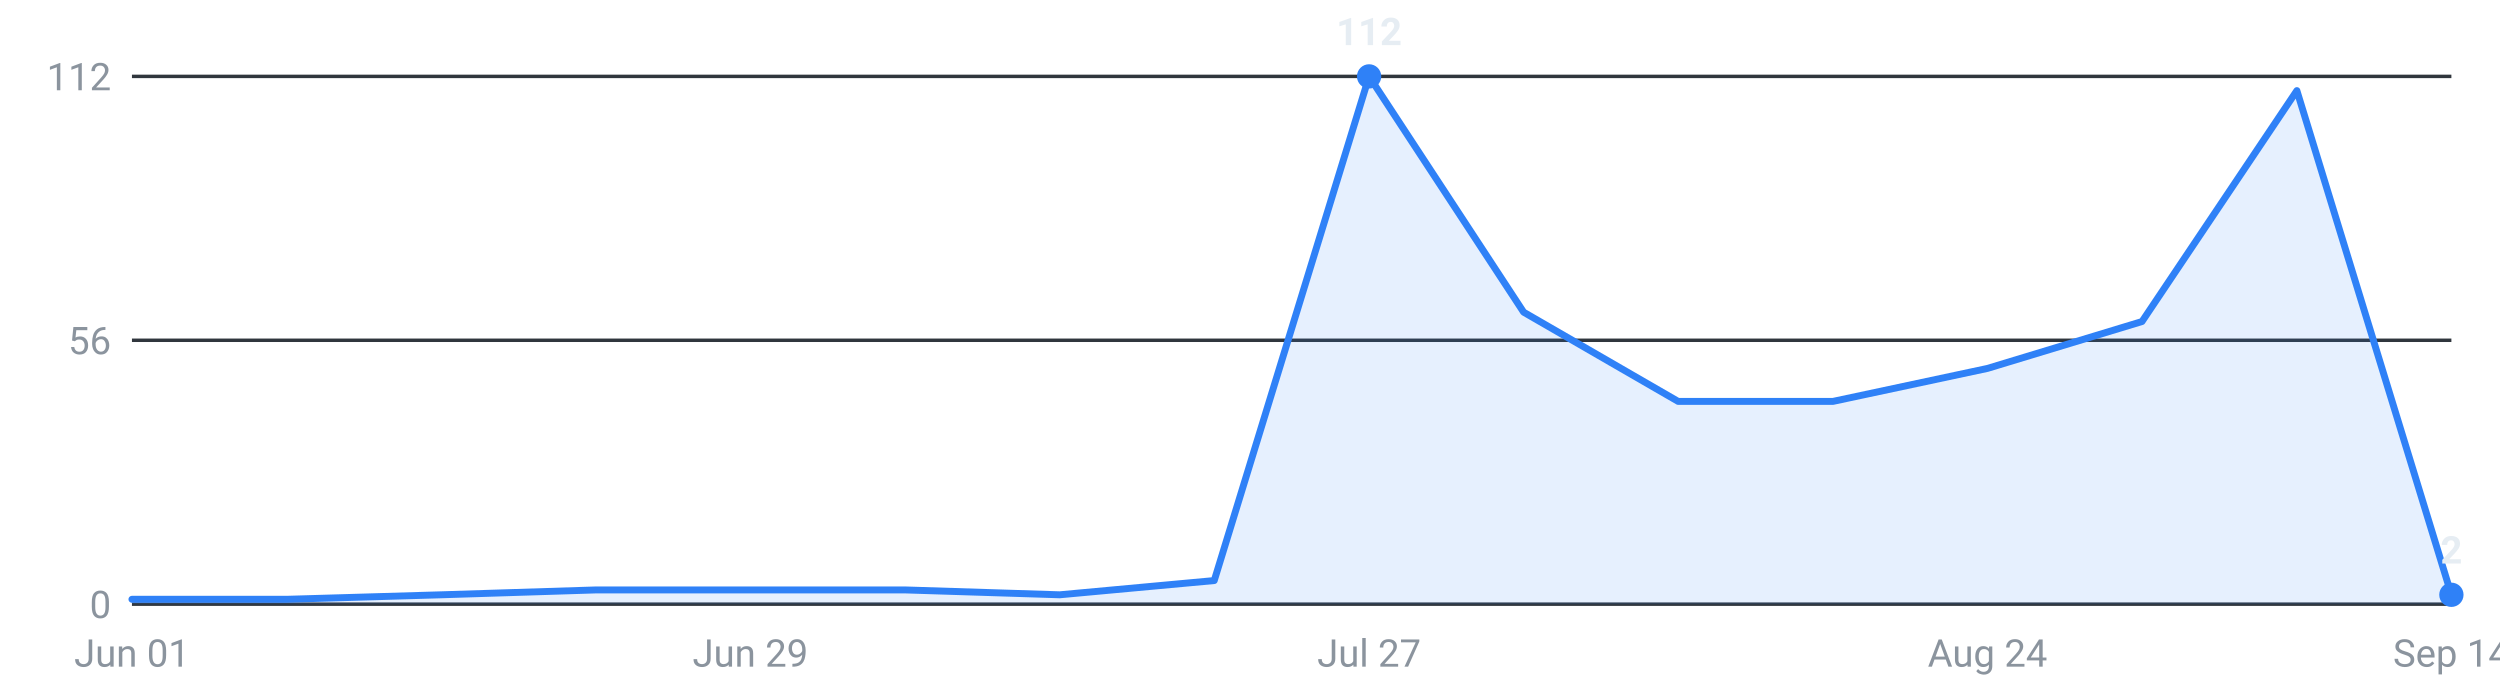
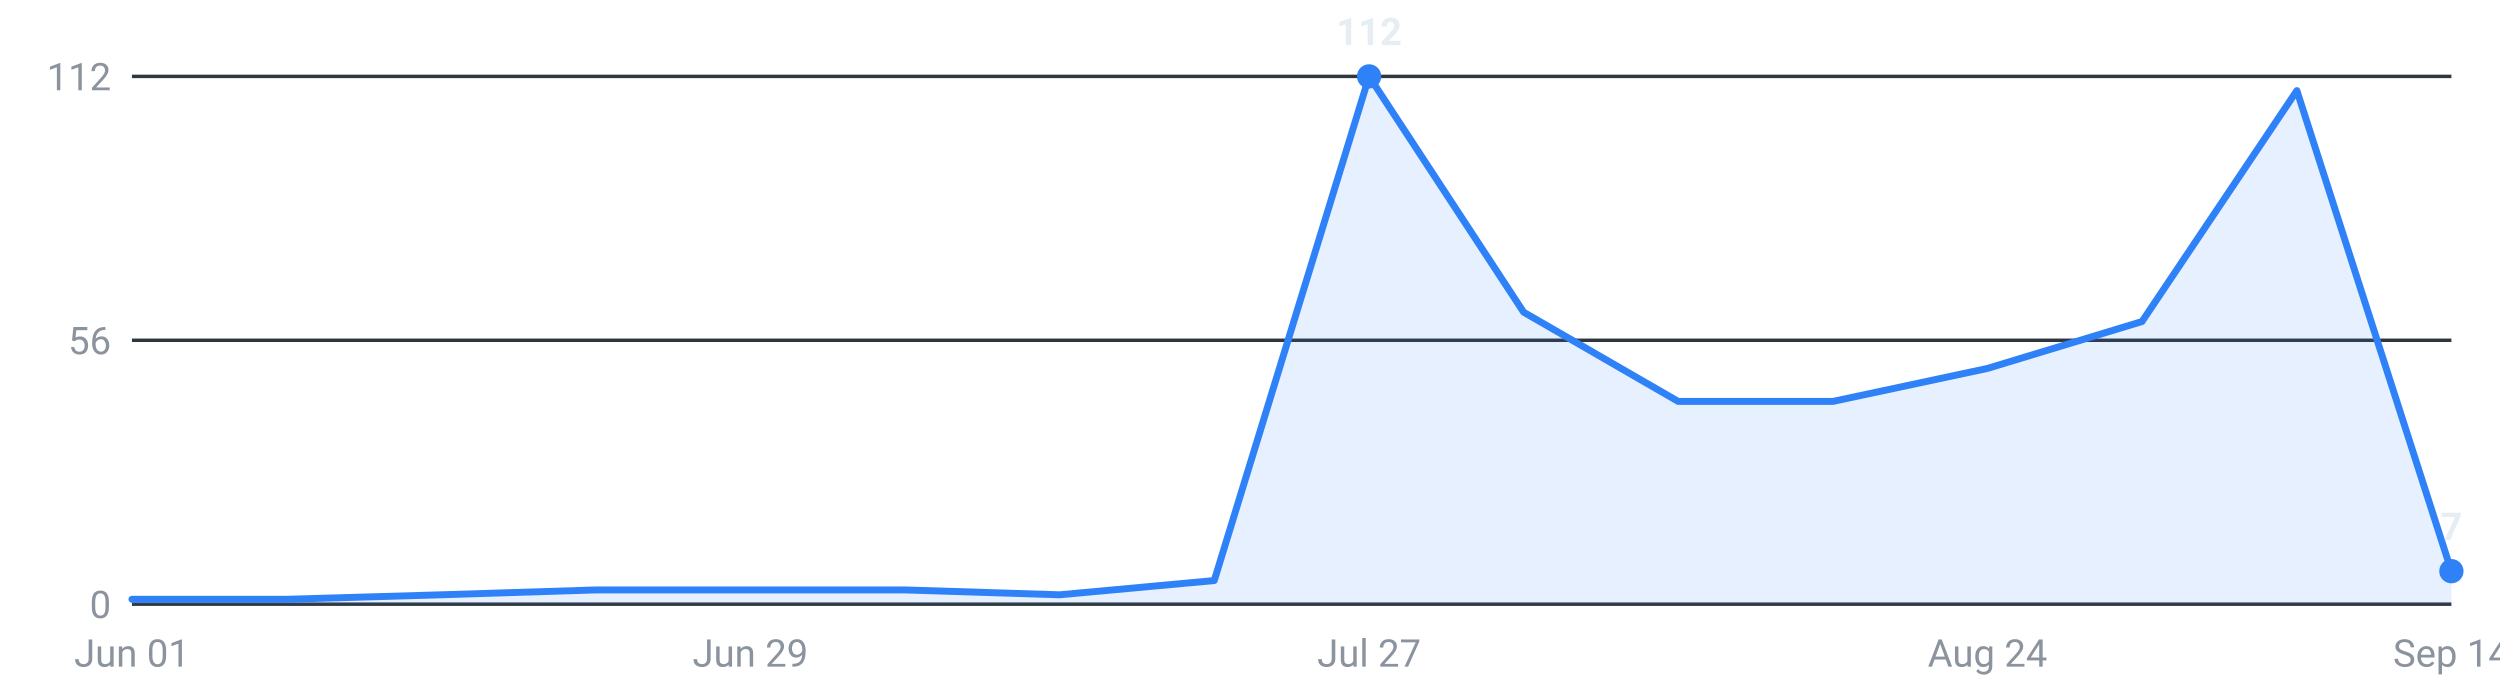
<svg xmlns="http://www.w3.org/2000/svg" viewBox="0 0 720 200" width="720" height="200" role="img" aria-label="Internships posted per week, last 16 weeks">
  <g font-family="-apple-system,Segoe UI,Roboto,sans-serif" font-size="11">
    <line x1="38" y1="174.0" x2="706" y2="174.0" stroke="#30363d" stroke-width="1" />
    <text x="32" y="178.0" text-anchor="end" fill="#8b949e">0</text>
    <line x1="38" y1="98.0" x2="706" y2="98.0" stroke="#30363d" stroke-width="1" />
    <text x="32" y="102.0" text-anchor="end" fill="#8b949e">56</text>
    <line x1="38" y1="22.0" x2="706" y2="22.0" stroke="#30363d" stroke-width="1" />
    <text x="32" y="26.0" text-anchor="end" fill="#8b949e">112</text>
-     <path d="M38.0,174 L38.0,172.6 L82.5,172.6 L127.1,171.3 L171.6,169.9 L216.1,169.9 L260.7,169.9 L305.2,171.3 L349.7,167.2 L394.3,22.0 L438.8,89.9 L483.3,115.6 L527.9,115.6 L572.4,106.1 L616.9,92.6 L661.5,26.1 L706.0,171.3 L706.0,174 Z" fill="#2f81f7" fill-opacity="0.12" />
-     <polyline points="38.0,172.6 82.5,172.6 127.1,171.3 171.6,169.9 216.1,169.9 260.7,169.9 305.2,171.3 349.7,167.2 394.3,22.0 438.8,89.9 483.3,115.6 527.9,115.6 572.4,106.1 616.9,92.6 661.5,26.1 706.0,171.3" fill="none" stroke="#2f81f7" stroke-width="2" stroke-linejoin="round" stroke-linecap="round" />
+     <path d="M38.0,174 L38.0,172.6 L82.5,172.6 L127.1,171.3 L171.6,169.9 L216.1,169.9 L260.7,169.9 L305.2,171.3 L349.7,167.2 L394.3,22.0 L438.8,89.9 L483.3,115.6 L527.9,115.6 L572.4,106.1 L616.9,92.6 L661.5,26.1 L706.0,164.5 L706.0,174 Z" fill="#2f81f7" fill-opacity="0.12" />
+     <polyline points="38.0,172.6 82.5,172.6 127.1,171.3 171.6,169.9 216.1,169.9 260.7,169.9 305.2,171.3 349.7,167.2 394.3,22.0 438.8,89.9 483.3,115.6 527.9,115.6 572.4,106.1 616.9,92.6 661.5,26.1 706.0,164.5" fill="none" stroke="#2f81f7" stroke-width="2" stroke-linejoin="round" stroke-linecap="round" />
    <circle cx="394.3" cy="22.0" r="3.5" fill="#2f81f7" />
    <text x="394.3" y="13.0" text-anchor="middle" fill="#e6edf3" font-weight="600">112</text>
-     <circle cx="706.0" cy="171.3" r="3.5" fill="#2f81f7" />
-     <text x="706.0" y="162.3" text-anchor="middle" fill="#e6edf3" font-weight="600">2</text>
+     <circle cx="706.0" cy="164.5" r="3.5" fill="#2f81f7" />
+     <text x="706.0" y="155.5" text-anchor="middle" fill="#e6edf3" font-weight="600">7</text>
    <text x="38.0" y="192" text-anchor="middle" fill="#8b949e">Jun 01</text>
    <text x="216.1" y="192" text-anchor="middle" fill="#8b949e">Jun 29</text>
    <text x="394.3" y="192" text-anchor="middle" fill="#8b949e">Jul 27</text>
    <text x="572.4" y="192" text-anchor="middle" fill="#8b949e">Aug 24</text>
    <text x="706.0" y="192" text-anchor="middle" fill="#8b949e">Sep 14</text>
  </g>
</svg>
